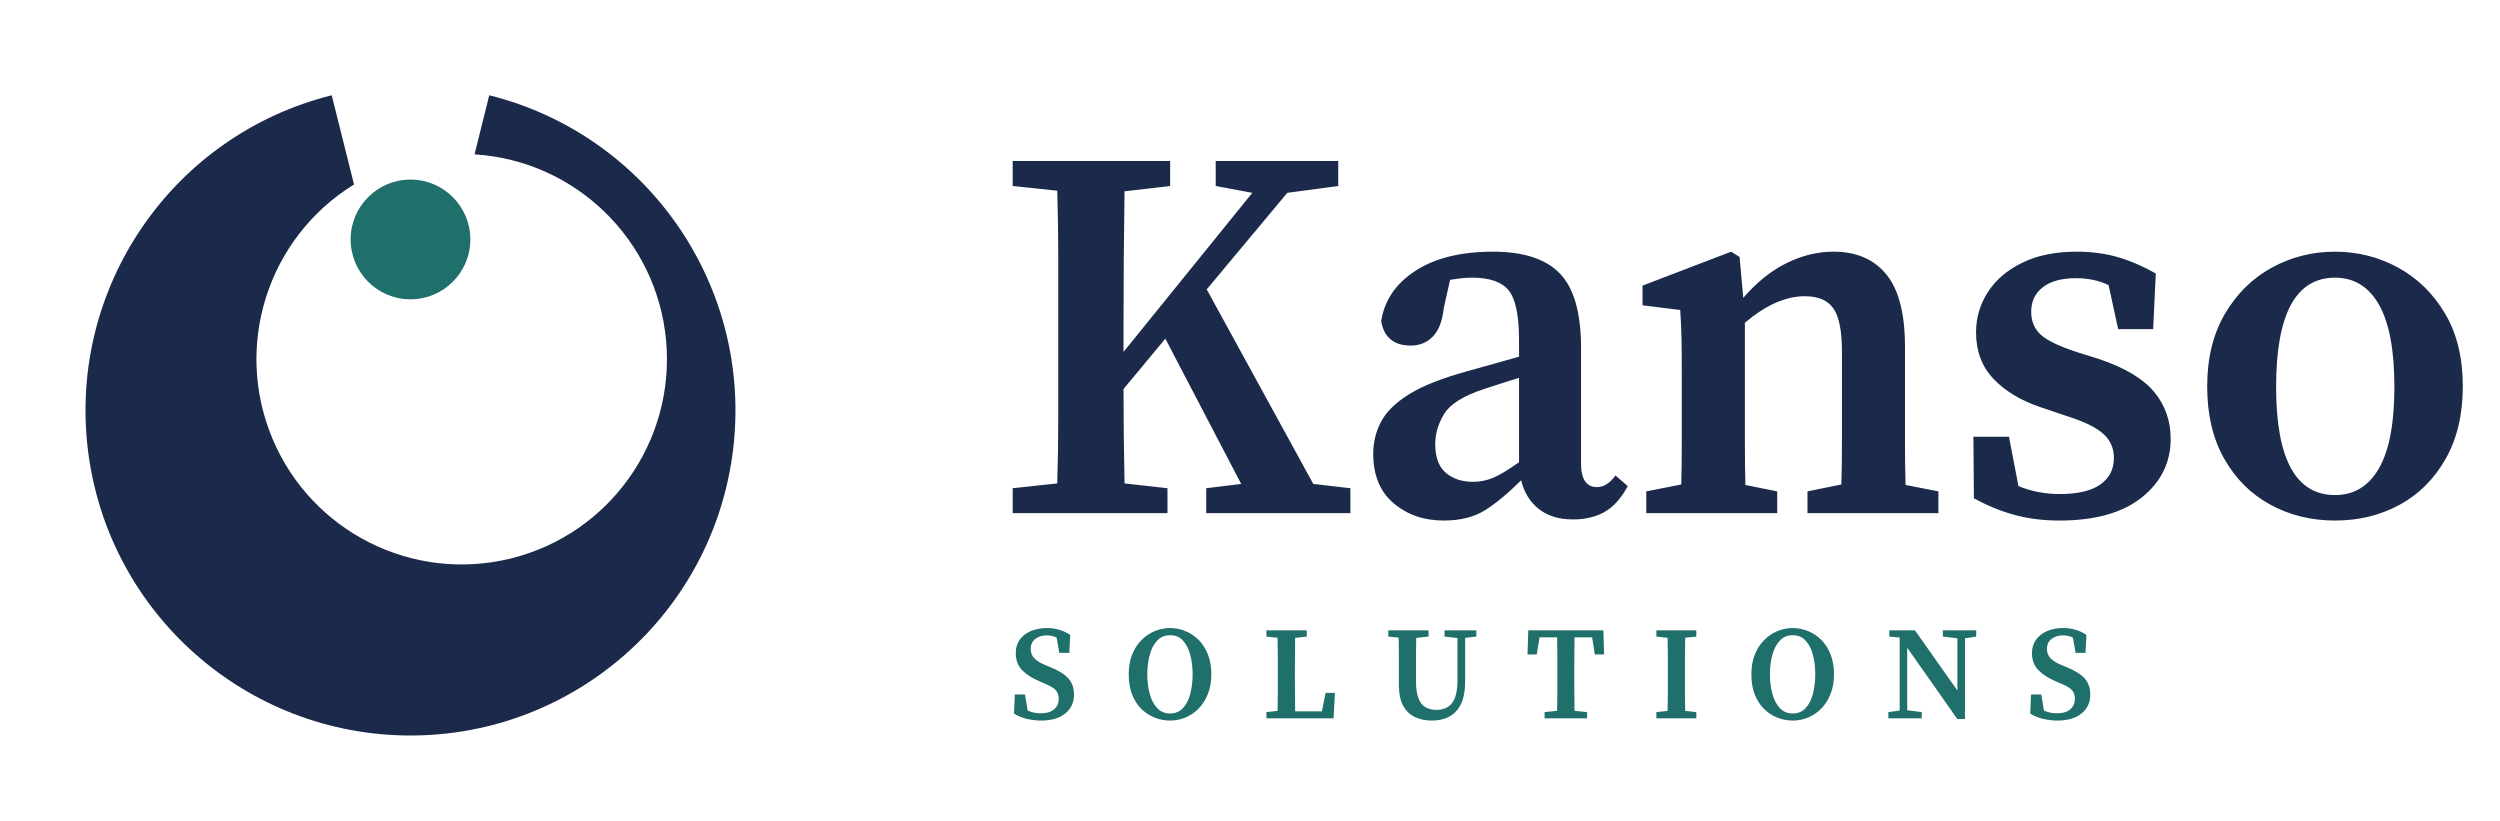
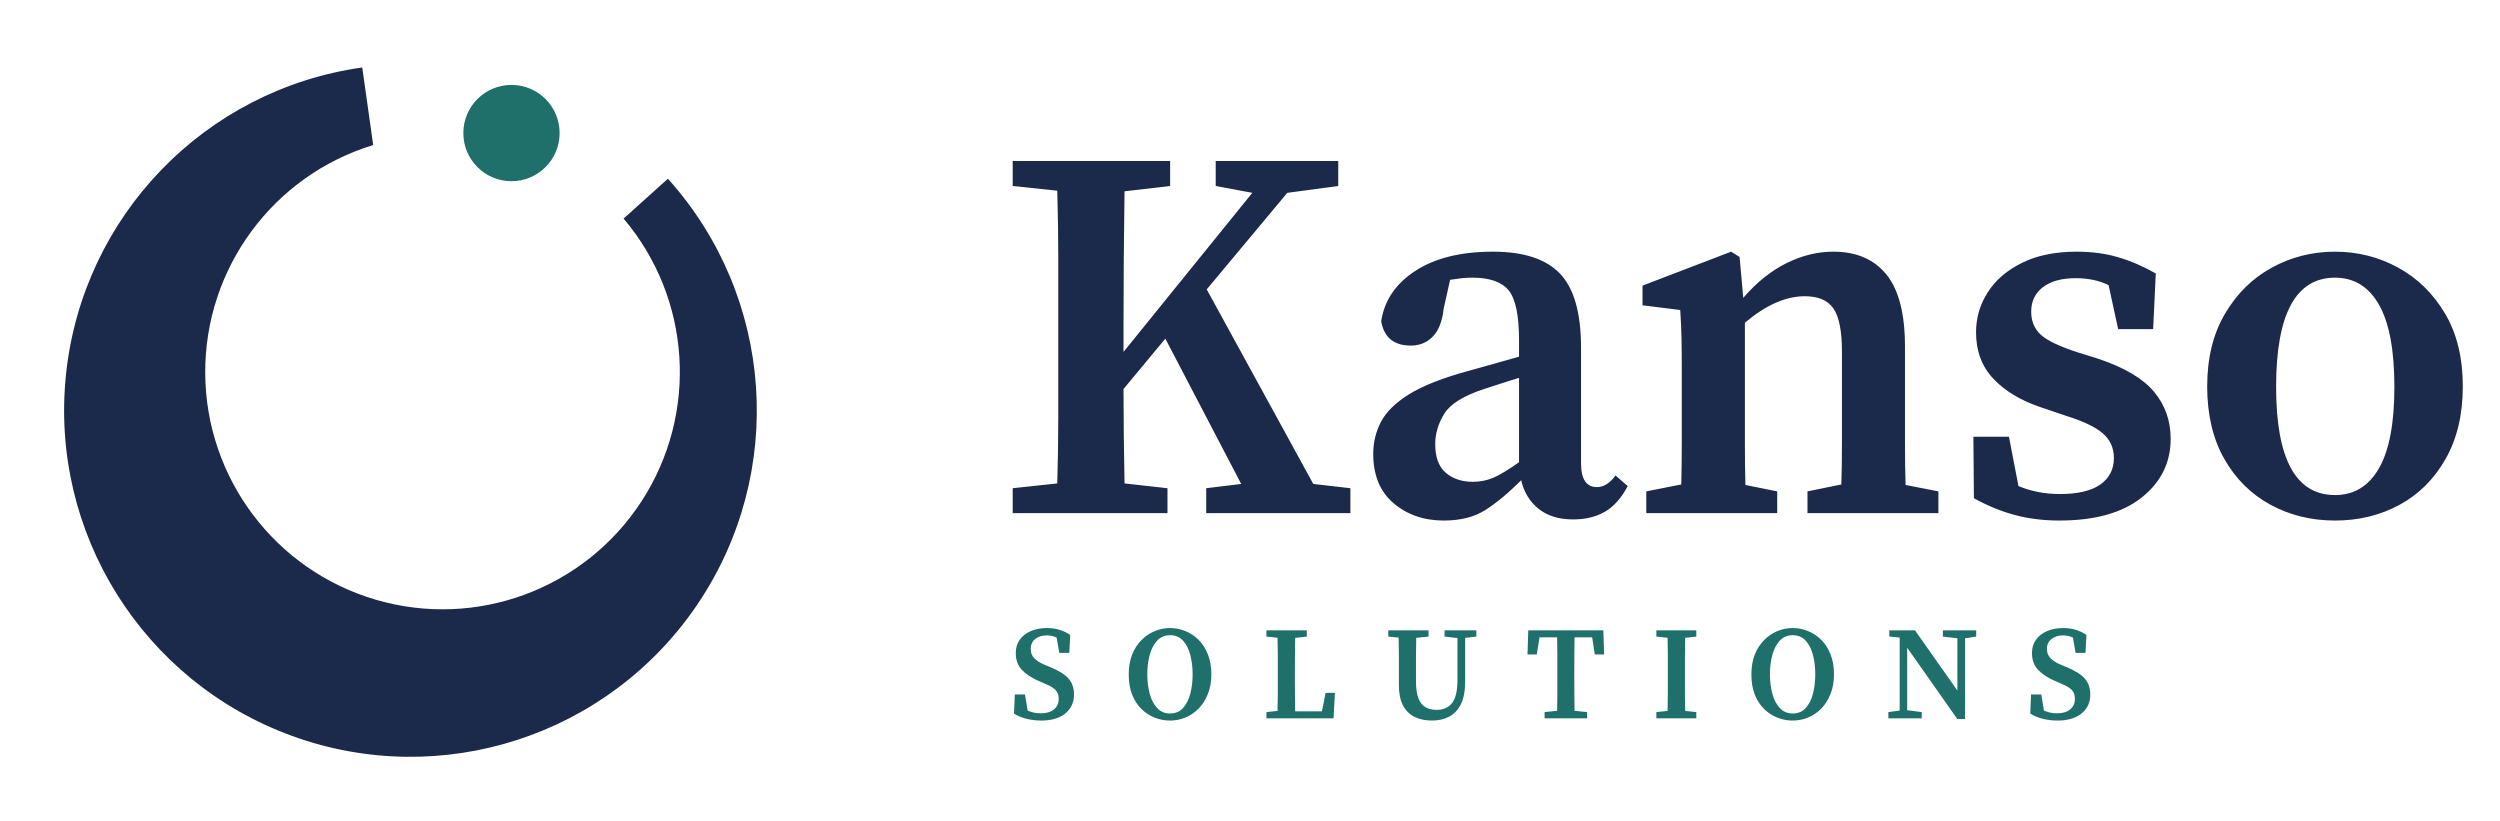
<svg xmlns="http://www.w3.org/2000/svg" viewBox="0 0 292.34 96" width="292.34" height="96" role="img">
  <g>
-     <path fill="#1B2A4A" d="M38.79 11.14A38 38 0 1 0 57.21 11.14L55.49 18.05A24 24 0 1 1 41.4 21.57Z" />
-     <circle cx="48" cy="28" r="7" fill="#1F6F6B" />
+     <path fill="#1B2A4A" d="M78.10 20.90A40.5 40.5 0 1 1 42.36 7.89L43.64 16.96A27.75 27.75 0 1 0 72.92 25.56Z" />
+     <circle cx="59.81" cy="15.56" r="5.63" fill="#1F6F6B" />
  </g>
  <path fill="#1B2A4A" d="M118.42 21.75V18.83H136.83V21.75L131.5 22.37Q131.44 26.21 131.41 30.15Q131.38 34.08 131.38 38.11V41.15L146.44 22.55L142.16 21.75V18.83H156.49V21.75L150.53 22.55L141.11 33.84L153.57 56.59L157.91 57.09V60H141.05V57.09L145.14 56.59L136.27 39.6L131.38 45.49Q131.38 48.1 131.41 50.86Q131.44 53.61 131.5 56.53L136.52 57.09V60H118.42V57.09L123.63 56.53Q123.75 52.68 123.75 48.72Q123.75 44.75 123.75 40.78V38.11Q123.75 34.21 123.75 30.24Q123.75 26.27 123.63 22.3ZM183.95 60.74Q181.47 60.74 179.92 59.5Q178.37 58.26 177.88 56.16Q175.58 58.45 173.66 59.66Q171.74 60.87 168.82 60.87Q165.35 60.87 162.97 58.85Q160.58 56.84 160.58 53.06Q160.58 51.07 161.48 49.34Q162.38 47.6 164.76 46.11Q167.15 44.62 171.68 43.38Q173.16 42.95 174.65 42.55Q176.14 42.14 177.63 41.71V39.79Q177.63 35.45 176.42 33.96Q175.21 32.47 172.17 32.47Q171.55 32.47 170.93 32.53Q170.31 32.6 169.57 32.72L168.82 36.07Q168.58 38.3 167.55 39.35Q166.53 40.41 164.98 40.41Q162 40.41 161.51 37.56Q162.07 33.9 165.51 31.67Q168.95 29.43 174.59 29.43Q179.98 29.43 182.43 32.01Q184.88 34.58 184.88 40.66V54.17Q184.88 56.96 186.74 56.96Q187.92 56.96 188.91 55.6L190.34 56.84Q189.22 58.95 187.67 59.84Q186.12 60.74 183.95 60.74ZM167.83 51.94Q167.83 54.23 169.07 55.29Q170.31 56.34 172.23 56.34Q173.47 56.34 174.59 55.88Q175.71 55.41 177.63 54.05V44.19Q176.57 44.5 175.55 44.84Q174.53 45.18 173.54 45.49Q169.94 46.67 168.89 48.38Q167.83 50.08 167.83 51.94ZM192.51 60V57.46L196.6 56.65Q196.66 54.36 196.66 51.66Q196.66 48.96 196.66 46.98V43.69Q196.66 41.15 196.63 39.63Q196.6 38.11 196.48 36.25L192.07 35.7V33.4L202.43 29.43L203.42 30.05L203.85 34.83Q206.21 32.1 208.91 30.77Q211.6 29.43 214.39 29.43Q218.42 29.43 220.59 32.1Q222.76 34.77 222.76 40.53V46.98Q222.76 49.09 222.76 51.72Q222.76 54.36 222.83 56.71L226.67 57.46V60H211.36V57.46L215.32 56.65Q215.39 54.36 215.39 51.72Q215.39 49.09 215.39 46.98V41.15Q215.39 37.49 214.39 36.07Q213.4 34.64 211.05 34.64Q207.7 34.64 204.04 37.74V46.98Q204.04 48.96 204.04 51.66Q204.04 54.36 204.1 56.71L207.82 57.46V60ZM240.81 60.87Q238.02 60.87 235.6 60.22Q233.18 59.57 230.82 58.26L230.76 51.07H234.92L236.03 56.84Q238.26 57.77 240.87 57.77Q244.03 57.77 245.61 56.65Q247.19 55.54 247.19 53.55Q247.19 51.82 245.92 50.7Q244.65 49.58 241.67 48.65L238.57 47.6Q235.1 46.42 233.09 44.28Q231.07 42.14 231.07 38.86Q231.07 36.32 232.44 34.18Q233.8 32.04 236.44 30.74Q239.07 29.43 242.85 29.43Q245.52 29.43 247.72 30.09Q249.92 30.74 252.09 31.98L251.78 38.49H247.69L246.57 33.34Q244.9 32.53 242.73 32.53Q240.25 32.53 238.88 33.59Q237.52 34.64 237.52 36.44Q237.52 38.11 238.64 39.14Q239.75 40.16 242.98 41.21L245.39 41.96Q249.98 43.51 251.9 45.83Q253.83 48.16 253.83 51.32Q253.83 55.47 250.45 58.17Q247.07 60.87 240.81 60.87ZM273.05 60.87Q268.89 60.87 265.48 59.01Q262.07 57.15 260.09 53.64Q258.1 50.14 258.1 45.18Q258.1 40.22 260.18 36.69Q262.26 33.15 265.67 31.29Q269.08 29.43 273.05 29.43Q277.01 29.43 280.42 31.29Q283.83 33.15 285.91 36.66Q287.99 40.16 287.99 45.18Q287.99 50.14 285.97 53.68Q283.96 57.21 280.58 59.04Q277.2 60.87 273.05 60.87ZM273.05 57.89Q276.39 57.89 278.19 54.76Q279.99 51.63 279.99 45.24Q279.99 38.8 278.19 35.63Q276.39 32.47 273.05 32.47Q266.16 32.47 266.16 45.24Q266.16 57.89 273.05 57.89Z" />
  <path fill="#1F6F6B" d="M121.75 84.26Q120.88 84.26 120.02 84.05Q119.16 83.83 118.57 83.44L118.67 81.21H119.86L120.17 83.09Q120.53 83.24 120.89 83.33Q121.25 83.41 121.74 83.41Q122.7 83.41 123.25 82.95Q123.8 82.5 123.8 81.72Q123.8 81.04 123.41 80.66Q123.02 80.28 122.17 79.94L121.53 79.66Q120.26 79.12 119.52 78.36Q118.78 77.6 118.78 76.37Q118.78 75.46 119.24 74.81Q119.7 74.16 120.53 73.8Q121.36 73.44 122.43 73.44Q123.24 73.44 123.93 73.66Q124.62 73.88 125.15 74.25L125.04 76.34H123.87L123.56 74.56Q123.04 74.3 122.4 74.3Q121.61 74.3 121.07 74.71Q120.53 75.12 120.53 75.88Q120.53 76.54 120.94 76.97Q121.36 77.4 122.12 77.72L122.79 78Q124.31 78.62 124.95 79.35Q125.59 80.08 125.59 81.23Q125.59 82.59 124.57 83.43Q123.55 84.26 121.75 84.26ZM136.82 84.26Q135.89 84.26 135.03 83.92Q134.16 83.58 133.47 82.9Q132.78 82.22 132.38 81.21Q131.99 80.2 131.99 78.85Q131.99 77.55 132.39 76.54Q132.79 75.54 133.48 74.85Q134.16 74.16 135.03 73.8Q135.89 73.44 136.82 73.44Q137.74 73.44 138.6 73.79Q139.46 74.13 140.15 74.81Q140.84 75.49 141.24 76.51Q141.65 77.52 141.65 78.85Q141.65 80.16 141.24 81.16Q140.84 82.17 140.16 82.86Q139.48 83.55 138.61 83.91Q137.75 84.26 136.82 84.26ZM136.82 83.43Q137.77 83.43 138.34 82.79Q138.92 82.16 139.19 81.12Q139.46 80.08 139.46 78.85Q139.46 77.63 139.19 76.59Q138.92 75.55 138.34 74.92Q137.77 74.28 136.82 74.28Q135.89 74.28 135.31 74.92Q134.72 75.55 134.44 76.59Q134.16 77.63 134.16 78.85Q134.16 80.08 134.44 81.12Q134.72 82.16 135.31 82.79Q135.89 83.43 136.82 83.43ZM148.09 74.44V73.71H152.81V74.44L151.45 74.59Q151.43 75.57 151.43 76.55Q151.42 77.54 151.42 78.53V79.47Q151.42 80.3 151.43 81.25Q151.43 82.2 151.45 83.18H154.58L155.01 81.02H156.1L155.94 84H148.09V83.27L149.39 83.13Q149.42 82.16 149.42 81.2Q149.42 80.25 149.42 79.35V78.53Q149.42 77.52 149.42 76.54Q149.42 75.55 149.39 74.58ZM168.92 74.44V73.71H172.64V74.44L171.33 74.59V79.69Q171.33 81.32 170.84 82.33Q170.35 83.33 169.47 83.8Q168.6 84.26 167.44 84.26Q166.31 84.26 165.44 83.84Q164.57 83.43 164.07 82.51Q163.58 81.6 163.58 80.12V78.44Q163.58 77.47 163.58 76.51Q163.58 75.54 163.55 74.56L162.34 74.44V73.71H167.05V74.44L165.61 74.59Q165.59 75.54 165.58 76.5Q165.58 77.46 165.58 78.44V79.64Q165.58 80.9 165.86 81.64Q166.13 82.37 166.68 82.69Q167.22 83.01 167.98 83.01Q169.17 83.01 169.8 82.21Q170.43 81.41 170.43 79.49V74.61ZM178.62 76.53 178.71 73.71H187.49L187.58 76.53H186.49L186.18 74.53H184.12Q184.11 75.51 184.1 76.51Q184.09 77.52 184.09 78.53V79.19Q184.09 80.17 184.1 81.16Q184.11 82.14 184.12 83.12L185.59 83.27V84H180.62V83.27L182.08 83.12Q182.11 82.16 182.11 81.17Q182.11 80.19 182.11 79.19V78.53Q182.11 77.54 182.11 76.53Q182.11 75.52 182.08 74.53H180.03L179.7 76.53ZM193.69 74.44V73.71H198.36V74.44L197.06 74.58Q197.04 75.55 197.03 76.54Q197.03 77.52 197.03 78.53V79.19Q197.03 80.17 197.03 81.16Q197.04 82.14 197.06 83.13L198.36 83.27V84H193.69V83.27L195 83.13Q195.03 82.17 195.03 81.18Q195.03 80.19 195.03 79.19V78.53Q195.03 77.55 195.03 76.56Q195.03 75.57 195 74.58ZM209.63 84.26Q208.7 84.26 207.84 83.92Q206.97 83.58 206.28 82.9Q205.59 82.22 205.19 81.21Q204.8 80.2 204.8 78.85Q204.8 77.55 205.2 76.54Q205.6 75.54 206.29 74.85Q206.97 74.16 207.84 73.8Q208.7 73.44 209.63 73.44Q210.55 73.44 211.41 73.79Q212.27 74.13 212.96 74.81Q213.65 75.49 214.05 76.51Q214.46 77.52 214.46 78.85Q214.46 80.16 214.05 81.16Q213.65 82.17 212.97 82.86Q212.29 83.55 211.42 83.91Q210.56 84.26 209.63 84.26ZM209.63 83.43Q210.58 83.43 211.15 82.79Q211.73 82.16 212 81.12Q212.27 80.08 212.27 78.85Q212.27 77.63 212 76.59Q211.73 75.55 211.15 74.92Q210.58 74.28 209.63 74.28Q208.7 74.28 208.12 74.92Q207.53 75.55 207.25 76.59Q206.97 77.63 206.97 78.85Q206.97 80.08 207.25 81.12Q207.53 82.16 208.12 82.79Q208.7 83.43 209.63 83.43ZM227.19 74.44V73.71H231.09V74.44L229.78 74.64V84.08H228.88L223.02 75.74V83.05L224.72 83.27V84H220.82V83.27L222.14 83.09V74.55L220.93 74.44V73.71H223.93L228.89 80.75V74.64ZM240.59 84.26Q239.72 84.26 238.86 84.05Q238 83.83 237.41 83.44L237.5 81.21H238.7L239.01 83.09Q239.36 83.24 239.73 83.33Q240.09 83.41 240.57 83.41Q241.53 83.41 242.08 82.95Q242.63 82.5 242.63 81.72Q242.63 81.04 242.25 80.66Q241.86 80.28 241.01 79.94L240.37 79.66Q239.1 79.12 238.36 78.36Q237.61 77.6 237.61 76.37Q237.61 75.46 238.08 74.81Q238.54 74.16 239.37 73.8Q240.2 73.44 241.27 73.44Q242.08 73.44 242.77 73.66Q243.46 73.88 243.98 74.25L243.87 76.34H242.71L242.4 74.56Q241.87 74.3 241.24 74.3Q240.45 74.3 239.91 74.71Q239.36 75.12 239.36 75.88Q239.36 76.54 239.78 76.97Q240.2 77.4 240.96 77.72L241.63 78Q243.15 78.62 243.79 79.35Q244.43 80.08 244.43 81.23Q244.43 82.59 243.41 83.43Q242.39 84.26 240.59 84.26Z" />
</svg>
